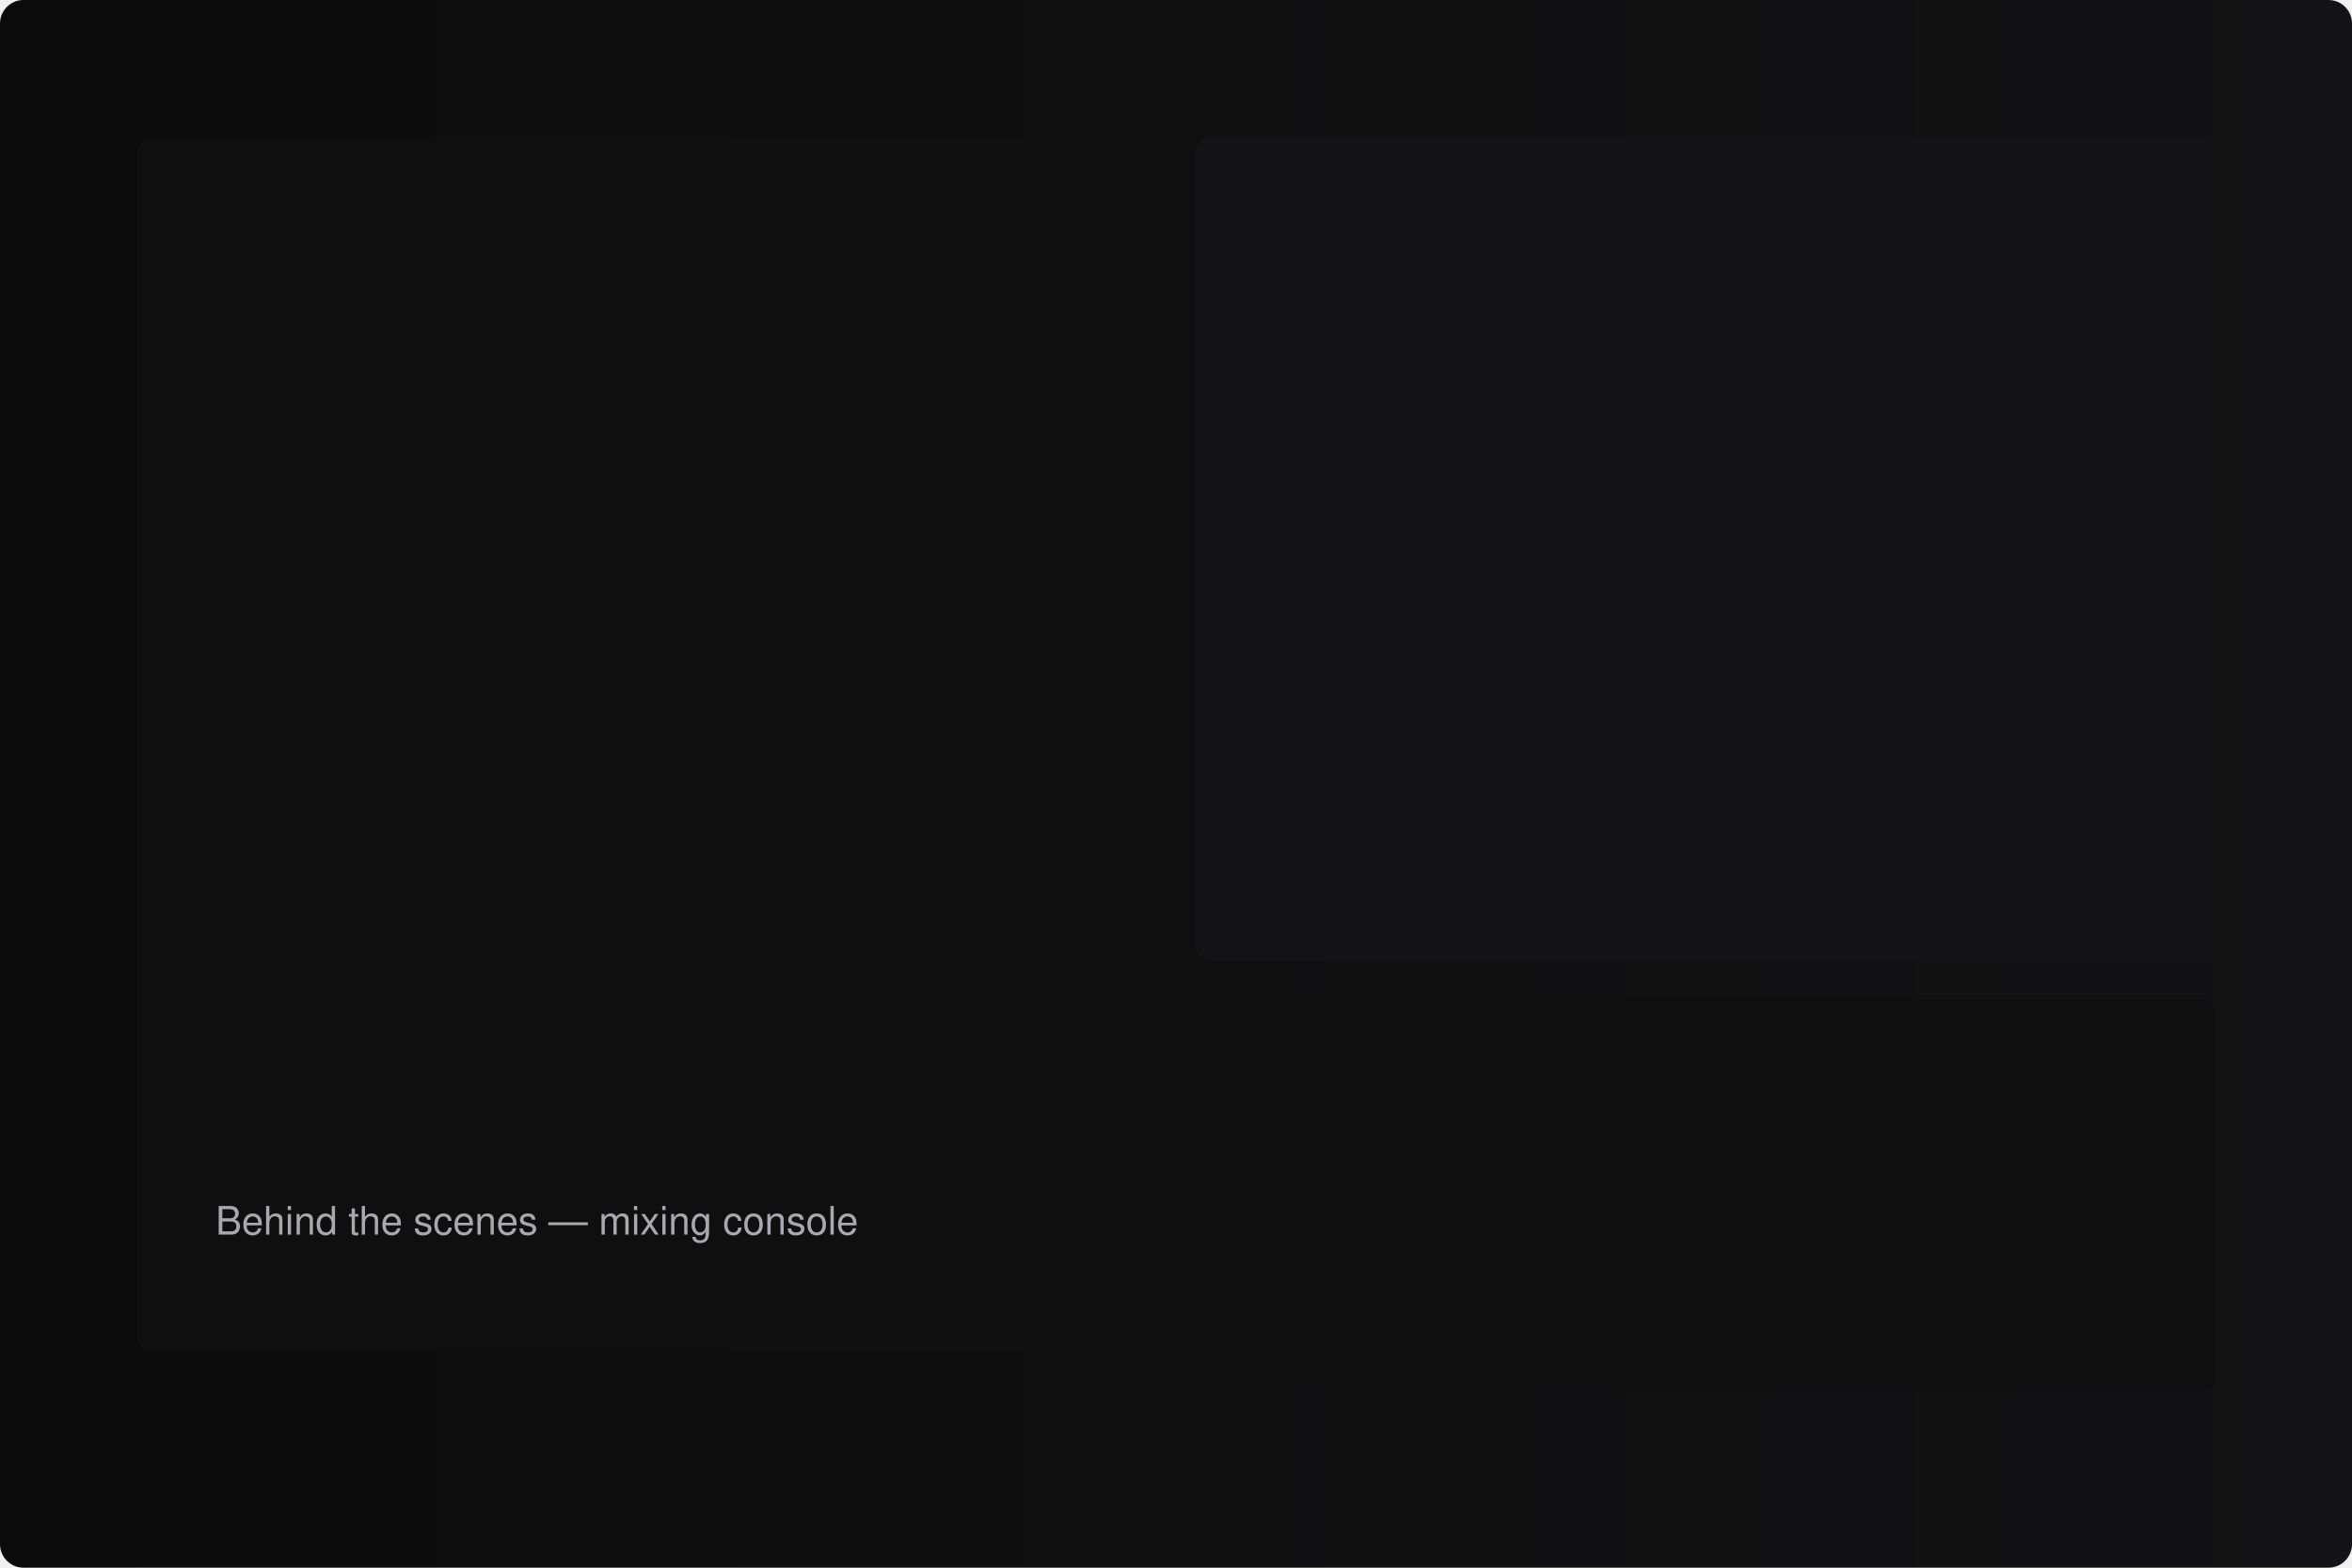
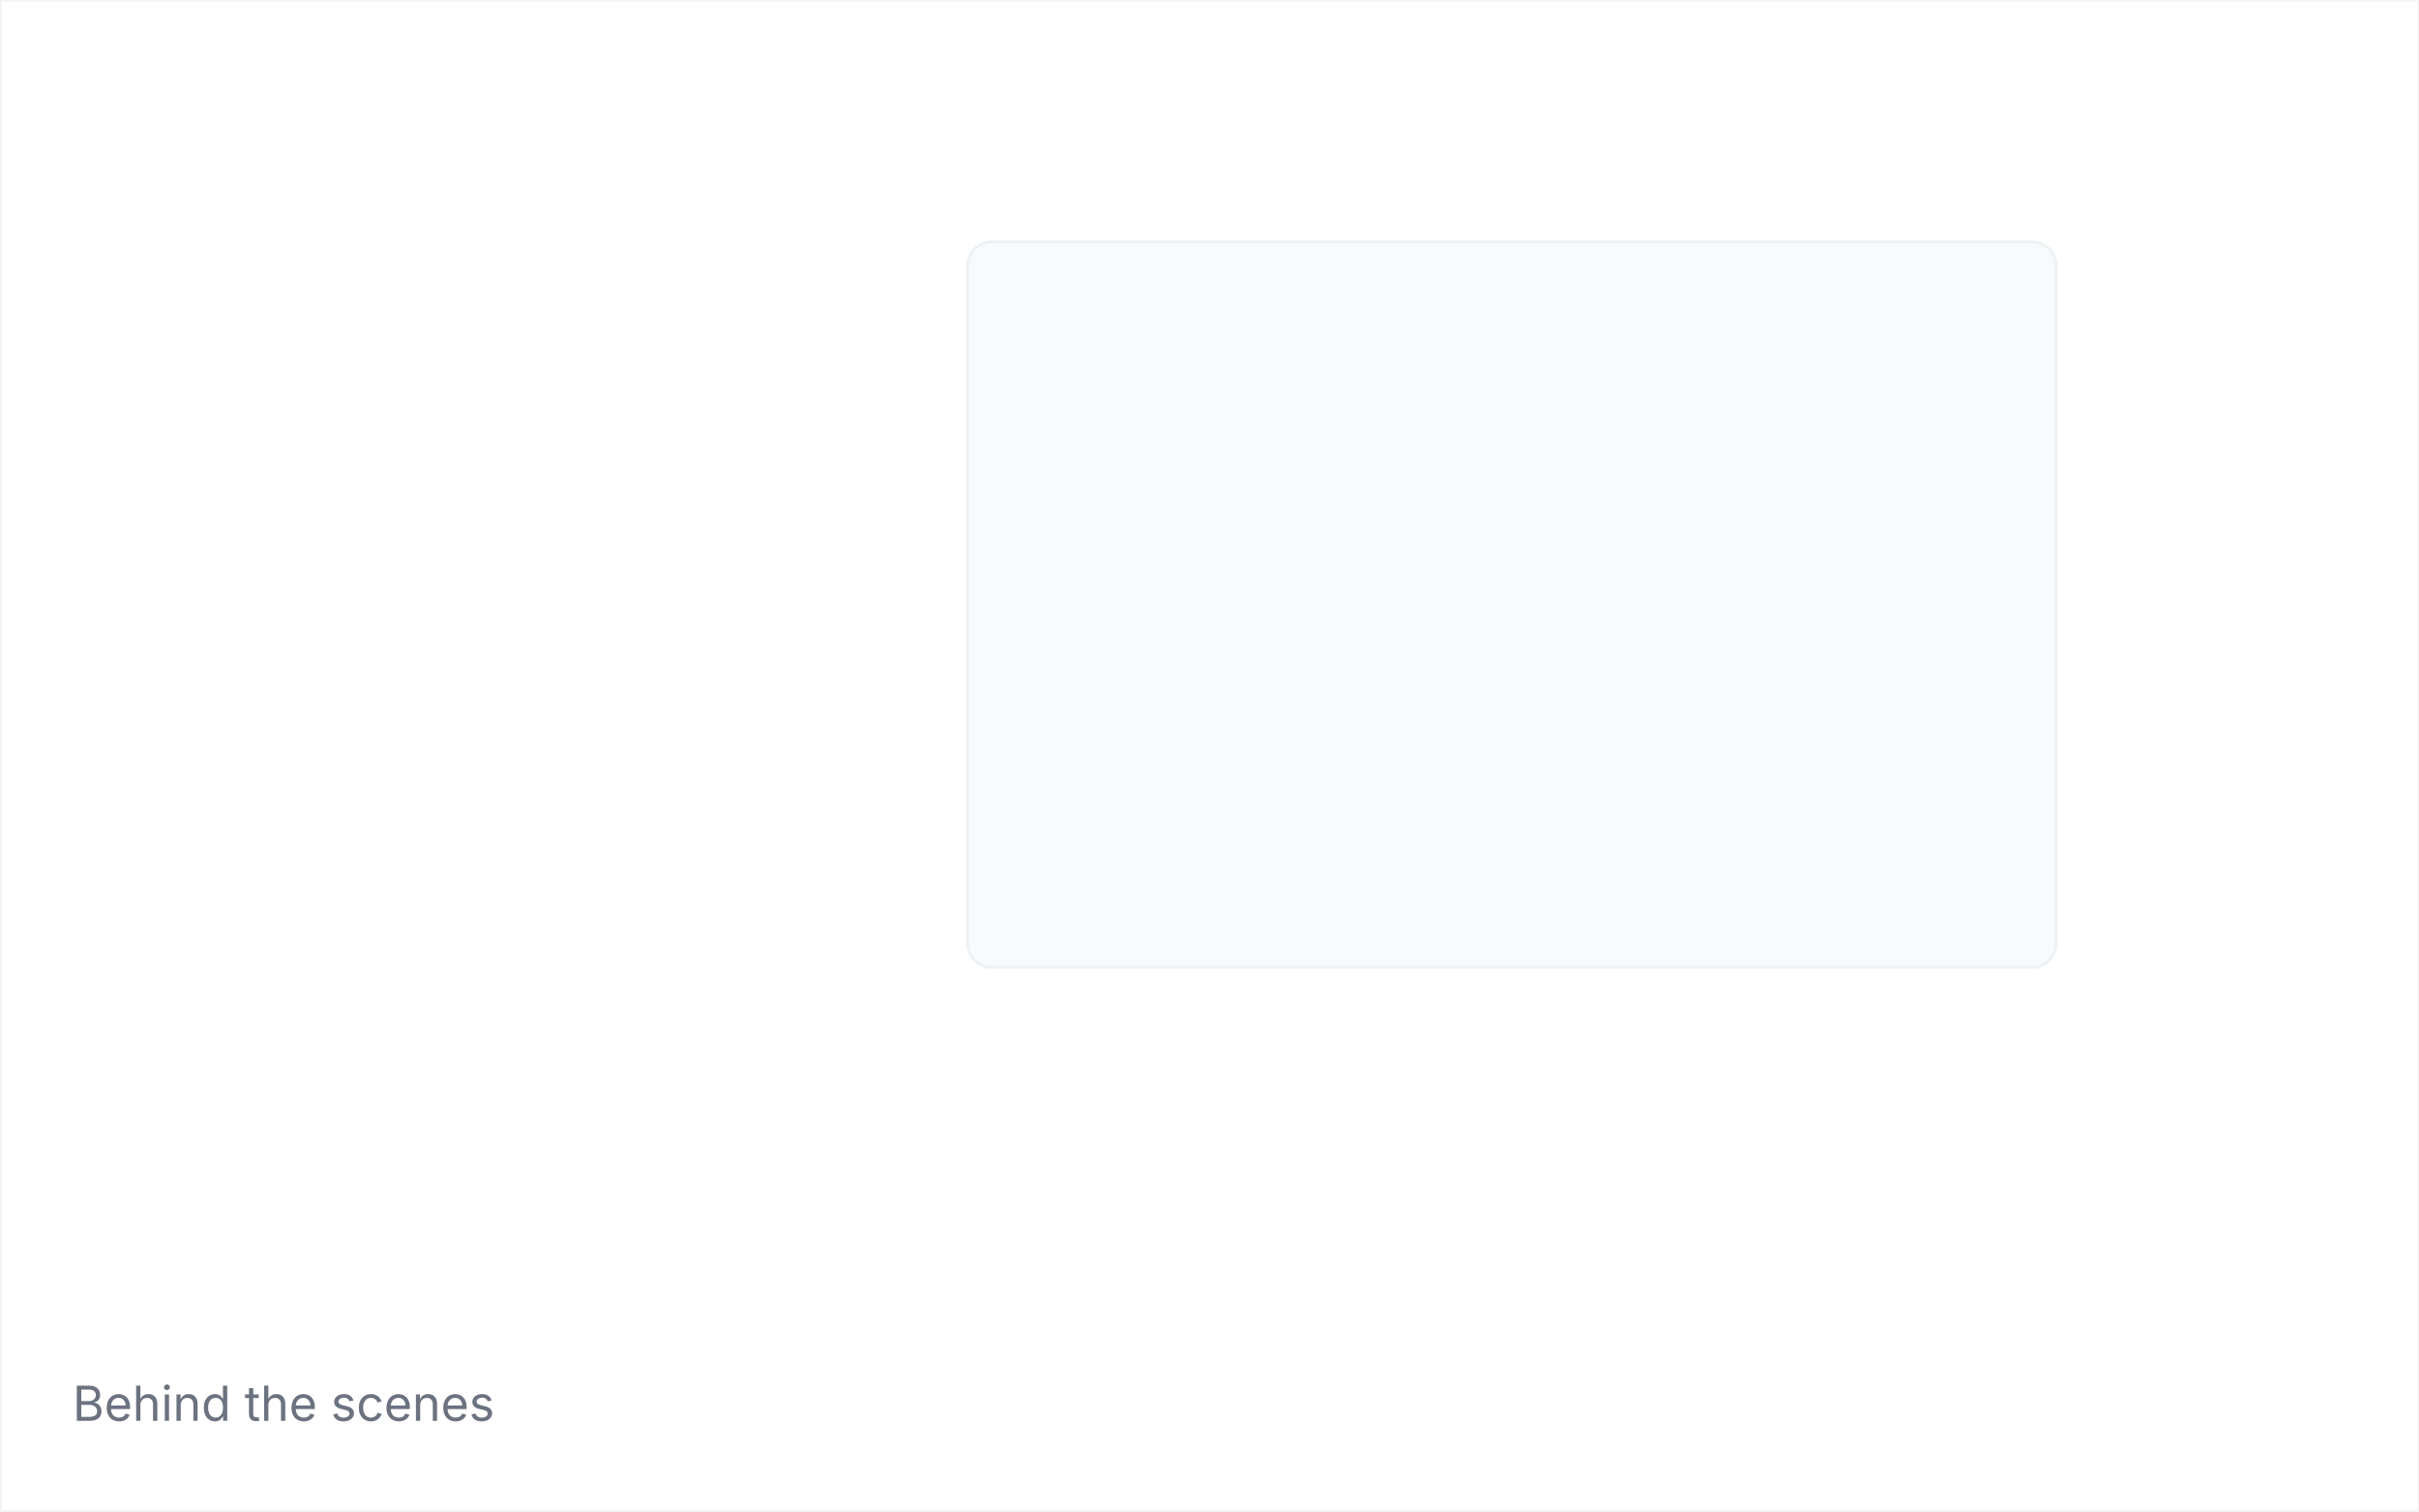
- <svg xmlns="http://www.w3.org/2000/svg" width="1200" height="800" viewBox="0 0 1200 800" role="img" aria-label="Portfolio 3 - behind the scenes">
-   <defs>
-     <linearGradient id="p3" x1="0" x2="1">
-       <stop offset="0%" stop-color="#0b0b0b" />
-       <stop offset="100%" stop-color="#131315" />
-     </linearGradient>
-     <linearGradient id="glow" x1="0" x2="1">
-       <stop offset="0%" stop-color="#b36bff" />
-       <stop offset="100%" stop-color="#6f1a82" />
-     </linearGradient>
-   </defs>
-   <rect width="1200" height="800" fill="url(#p3)" rx="12" />
-   <g transform="translate(70,70)">
-     <rect x="0" y="0" width="480" height="620" rx="8" fill="#0f0f10" />
-     <rect x="540" y="0" width="520" height="420" rx="8" fill="#141416" />
-     <rect x="540" y="440" width="520" height="200" rx="6" fill="#0f0f10" />
-     <text x="40" y="560" fill="#a9a9ad" font-family="Helvetica, Arial, sans-serif" font-size="20">Behind the scenes — mixing console</text>
-   </g>
+ <svg xmlns="http://www.w3.org/2000/svg" width="800" height="500" viewBox="0 0 800 500" role="img" aria-label="Portfolio 3 - behind the scenes">
+   <rect width="800" height="500" fill="#fff" stroke="#f1f3f5" />
+   <rect x="320" y="80" width="360" height="240" rx="8" fill="#f8fafb" stroke="#eef2f4" />
+   <text x="24" y="470" fill="#6b7280" font-family="Inter, Arial, sans-serif" font-size="16">Behind the scenes</text>
</svg>
